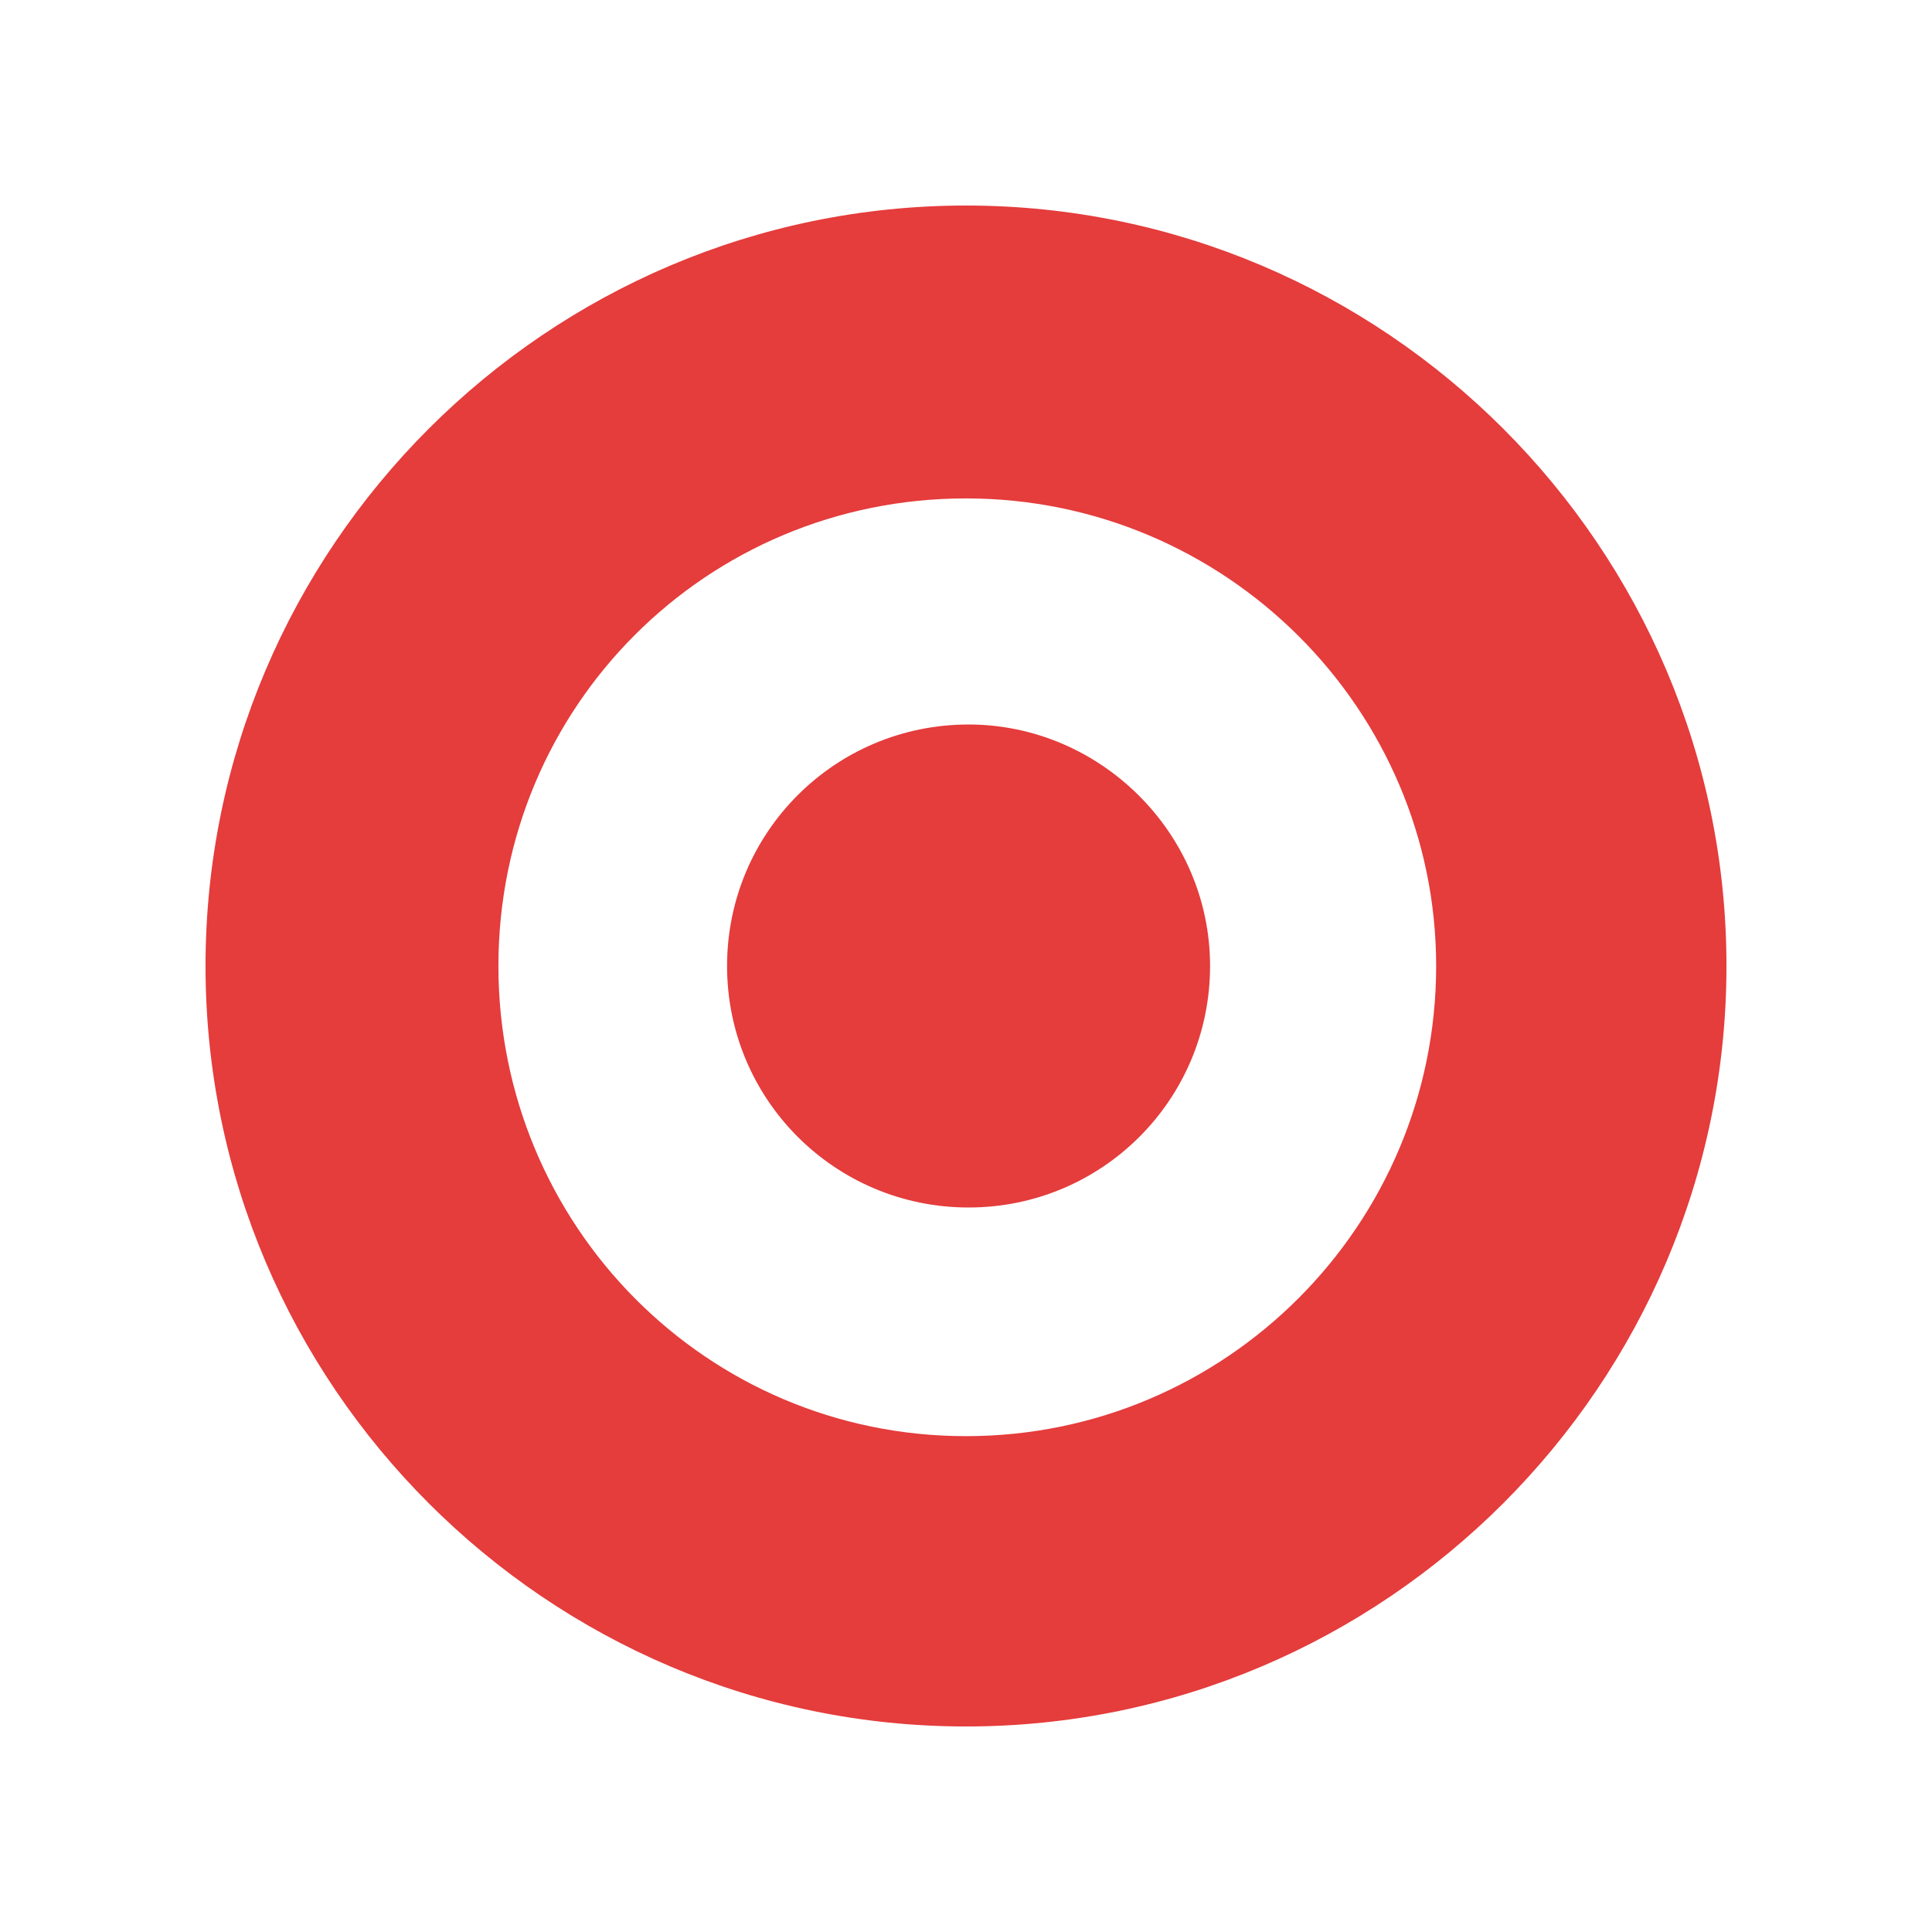
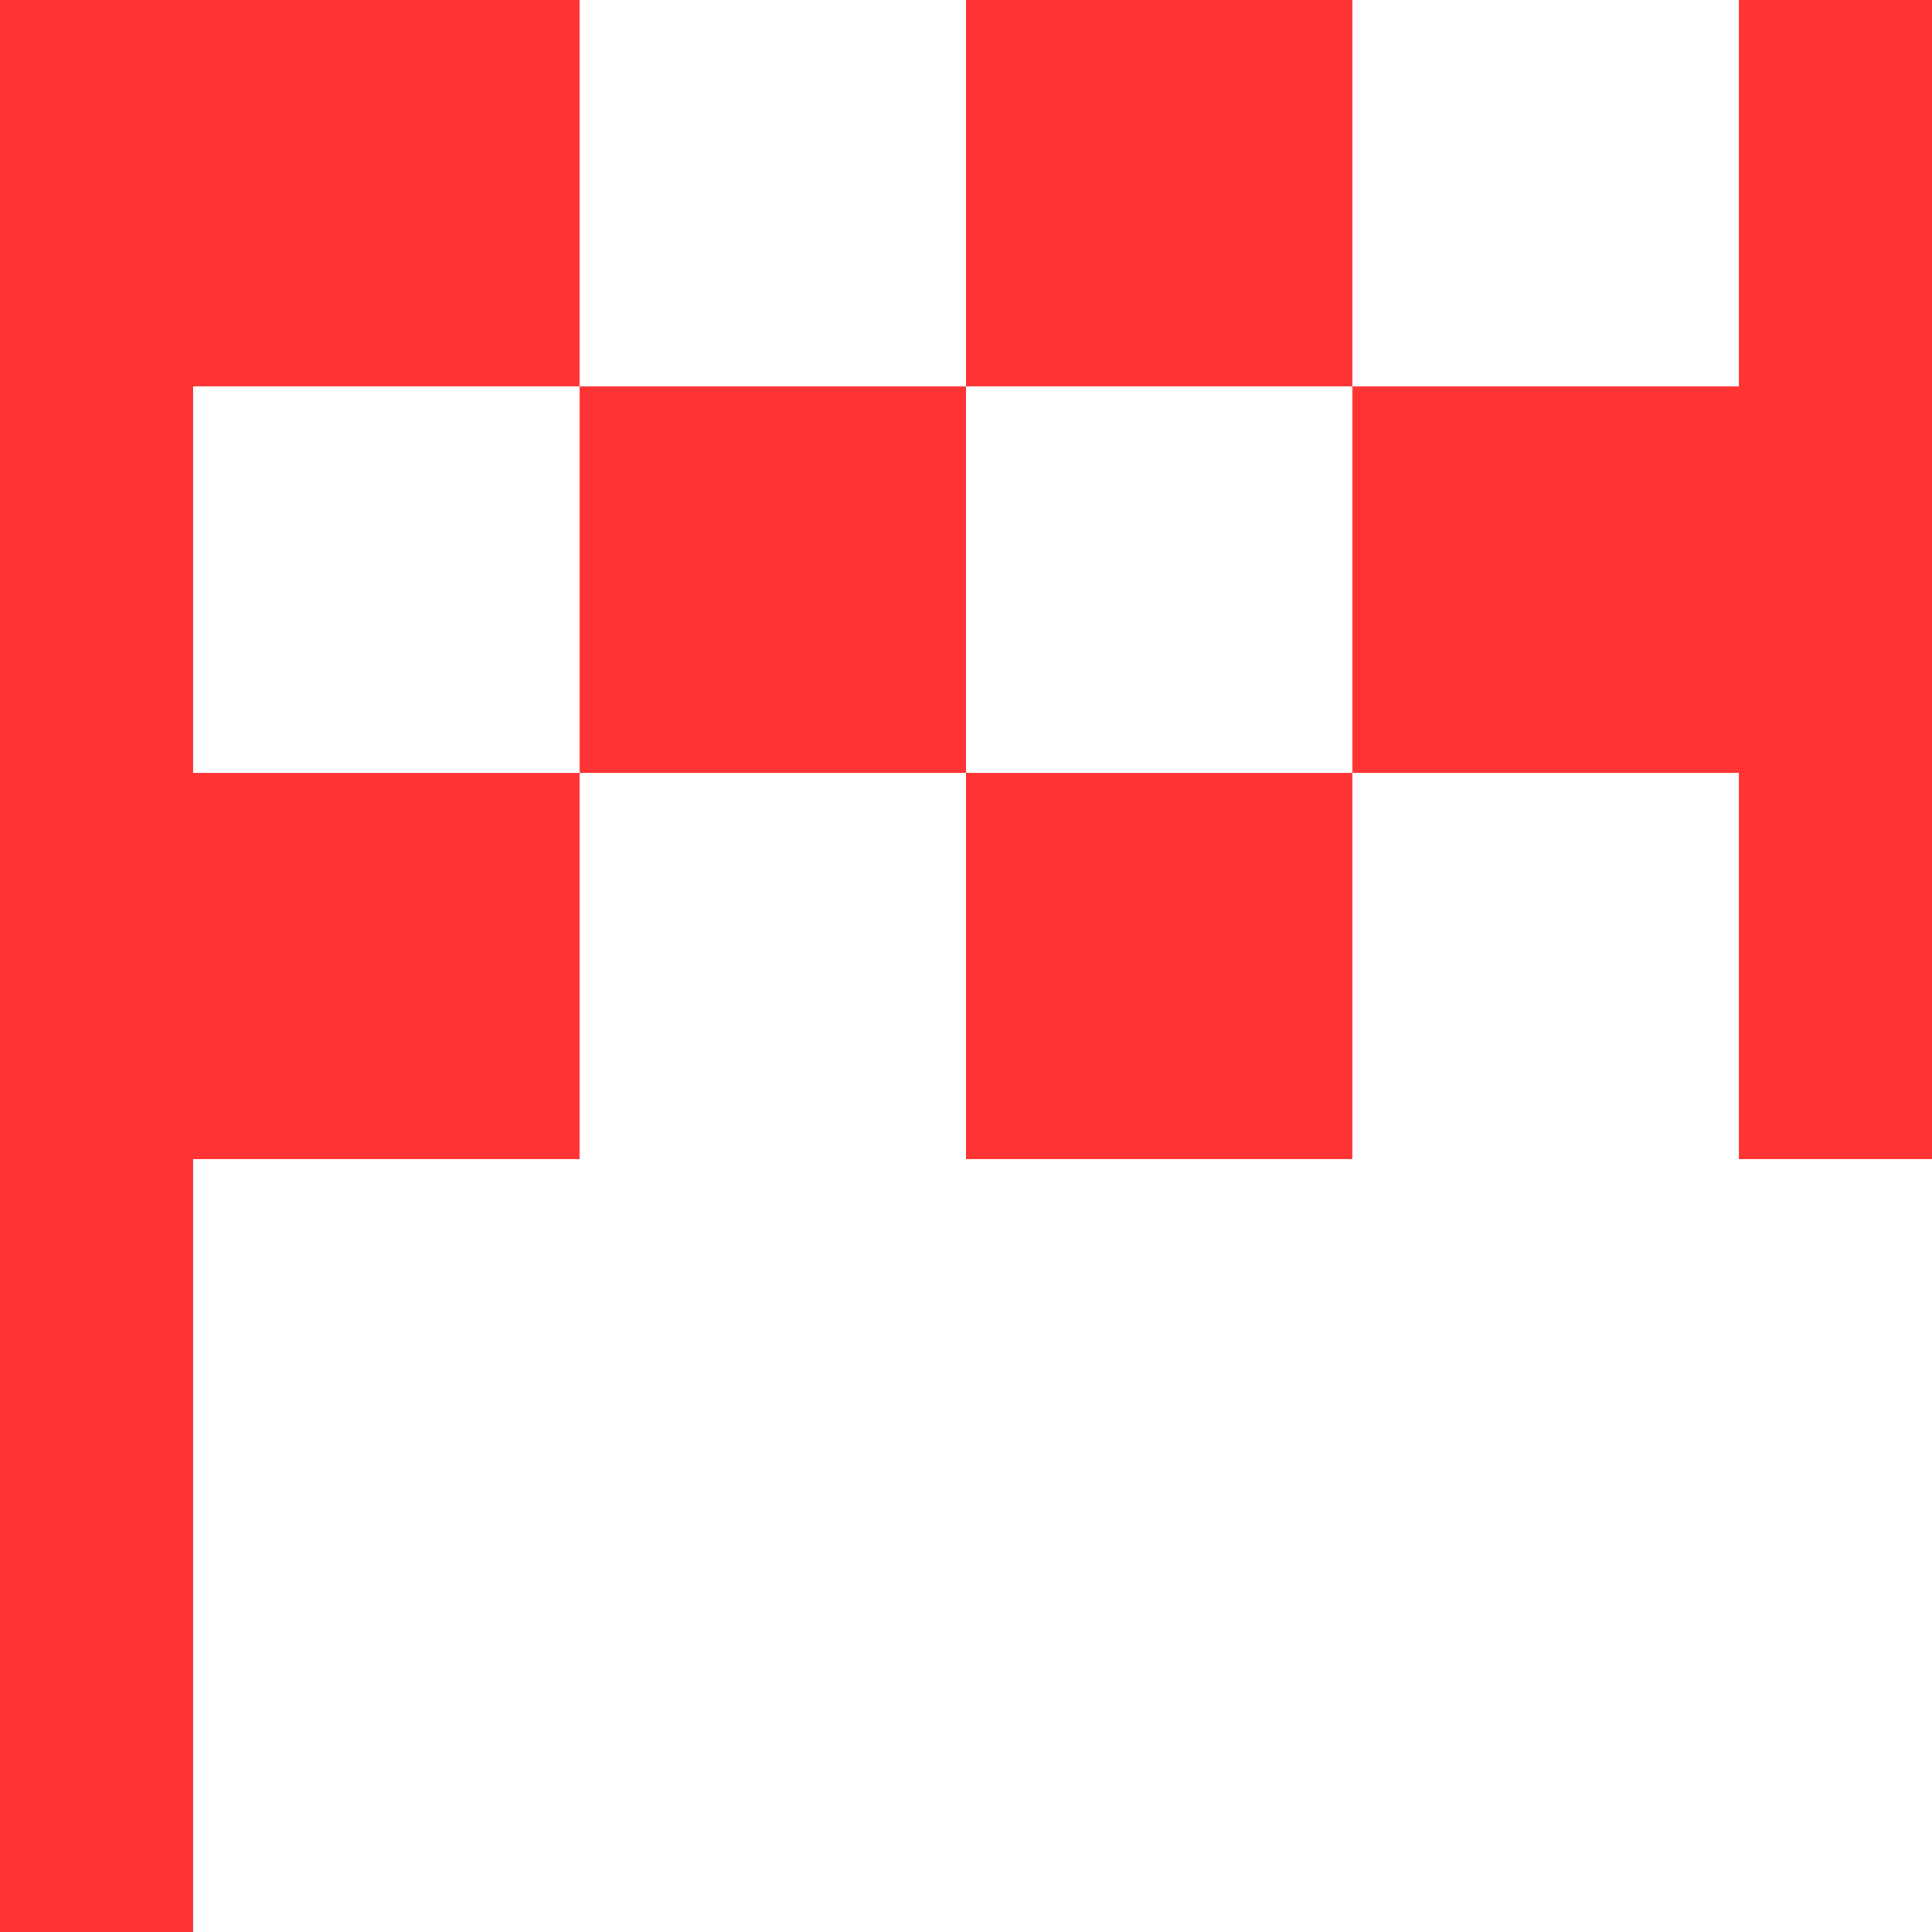
- <svg xmlns="http://www.w3.org/2000/svg" version="1.1" id="Calque_1" x="0px" y="0px" viewBox="0 0 75.2 75.2" style="enable-background:new 0 0 75.2 75.2;" xml:space="preserve">
-   <style type="text/css">
- 	.st0{fill:#E53C3C;}
- </style>
-   <g id="Calque_2_00000020376566473726613280000001308898838676021169_">
-     <g id="Calque_3">
-       <path class="st0" d="M37.6,67.2C21.3,67.2,8,53.9,8,37.6S21.3,8,37.6,8s29.6,13.3,29.6,29.6l0,0C67.2,53.9,53.9,67.2,37.6,67.2z     M37.6,19.4c-10.1,0-18.2,8.1-18.2,18.2s8.1,18.3,18.2,18.3s18.3-8.2,18.3-18.3C55.9,27.6,47.7,19.4,37.6,19.4z" />
-       <path class="st0" d="M47.1,37.6c0,5.2-4.2,9.4-9.4,9.4s-9.4-4.2-9.4-9.4s4.2-9.4,9.4-9.4l0,0C42.8,28.2,47.1,32.4,47.1,37.6z" />
+ <svg xmlns="http://www.w3.org/2000/svg" width="800px" height="800px" viewBox="0 0 20 20" version="1.1" fill="#000000" stroke="#000000">
+   <g id="SVGRepo_bgCarrier" stroke-width="0" />
+   <g id="SVGRepo_tracerCarrier" stroke-linecap="round" stroke-linejoin="round" />
+   <g id="SVGRepo_iconCarrier">
+     <defs> </defs>
+     <g id="Page-1" stroke="none" stroke-width="1" fill="none" fill-rule="evenodd">
+       <g id="Dribbble-Light-Preview" transform="translate(-260, -7759)" fill="#fe3434">
+         <g id="icons" transform="translate(56, 160)">
+           <path d="M214,7611 L218,7611 L218,7607 L214,7607 L214,7611 Z M210,7607 L214,7607 L214,7603 L210,7603 L210,7607 Z M214,7603 L218,7603 L218,7599 L214,7599 L214,7603 Z M222,7599 L222,7603 L218,7603 L218,7607 L222,7607 L222,7611 L224,7611 L224,7599 L222,7599 Z M206,7607 L210,7607 L210,7611 L206,7611 L206,7619 L204,7619 L204,7599 L210,7599 L210,7603 L206,7603 L206,7607 Z" id="finish_line-[#103]"> </path>
+         </g>
+       </g>
    </g>
  </g>
</svg>
